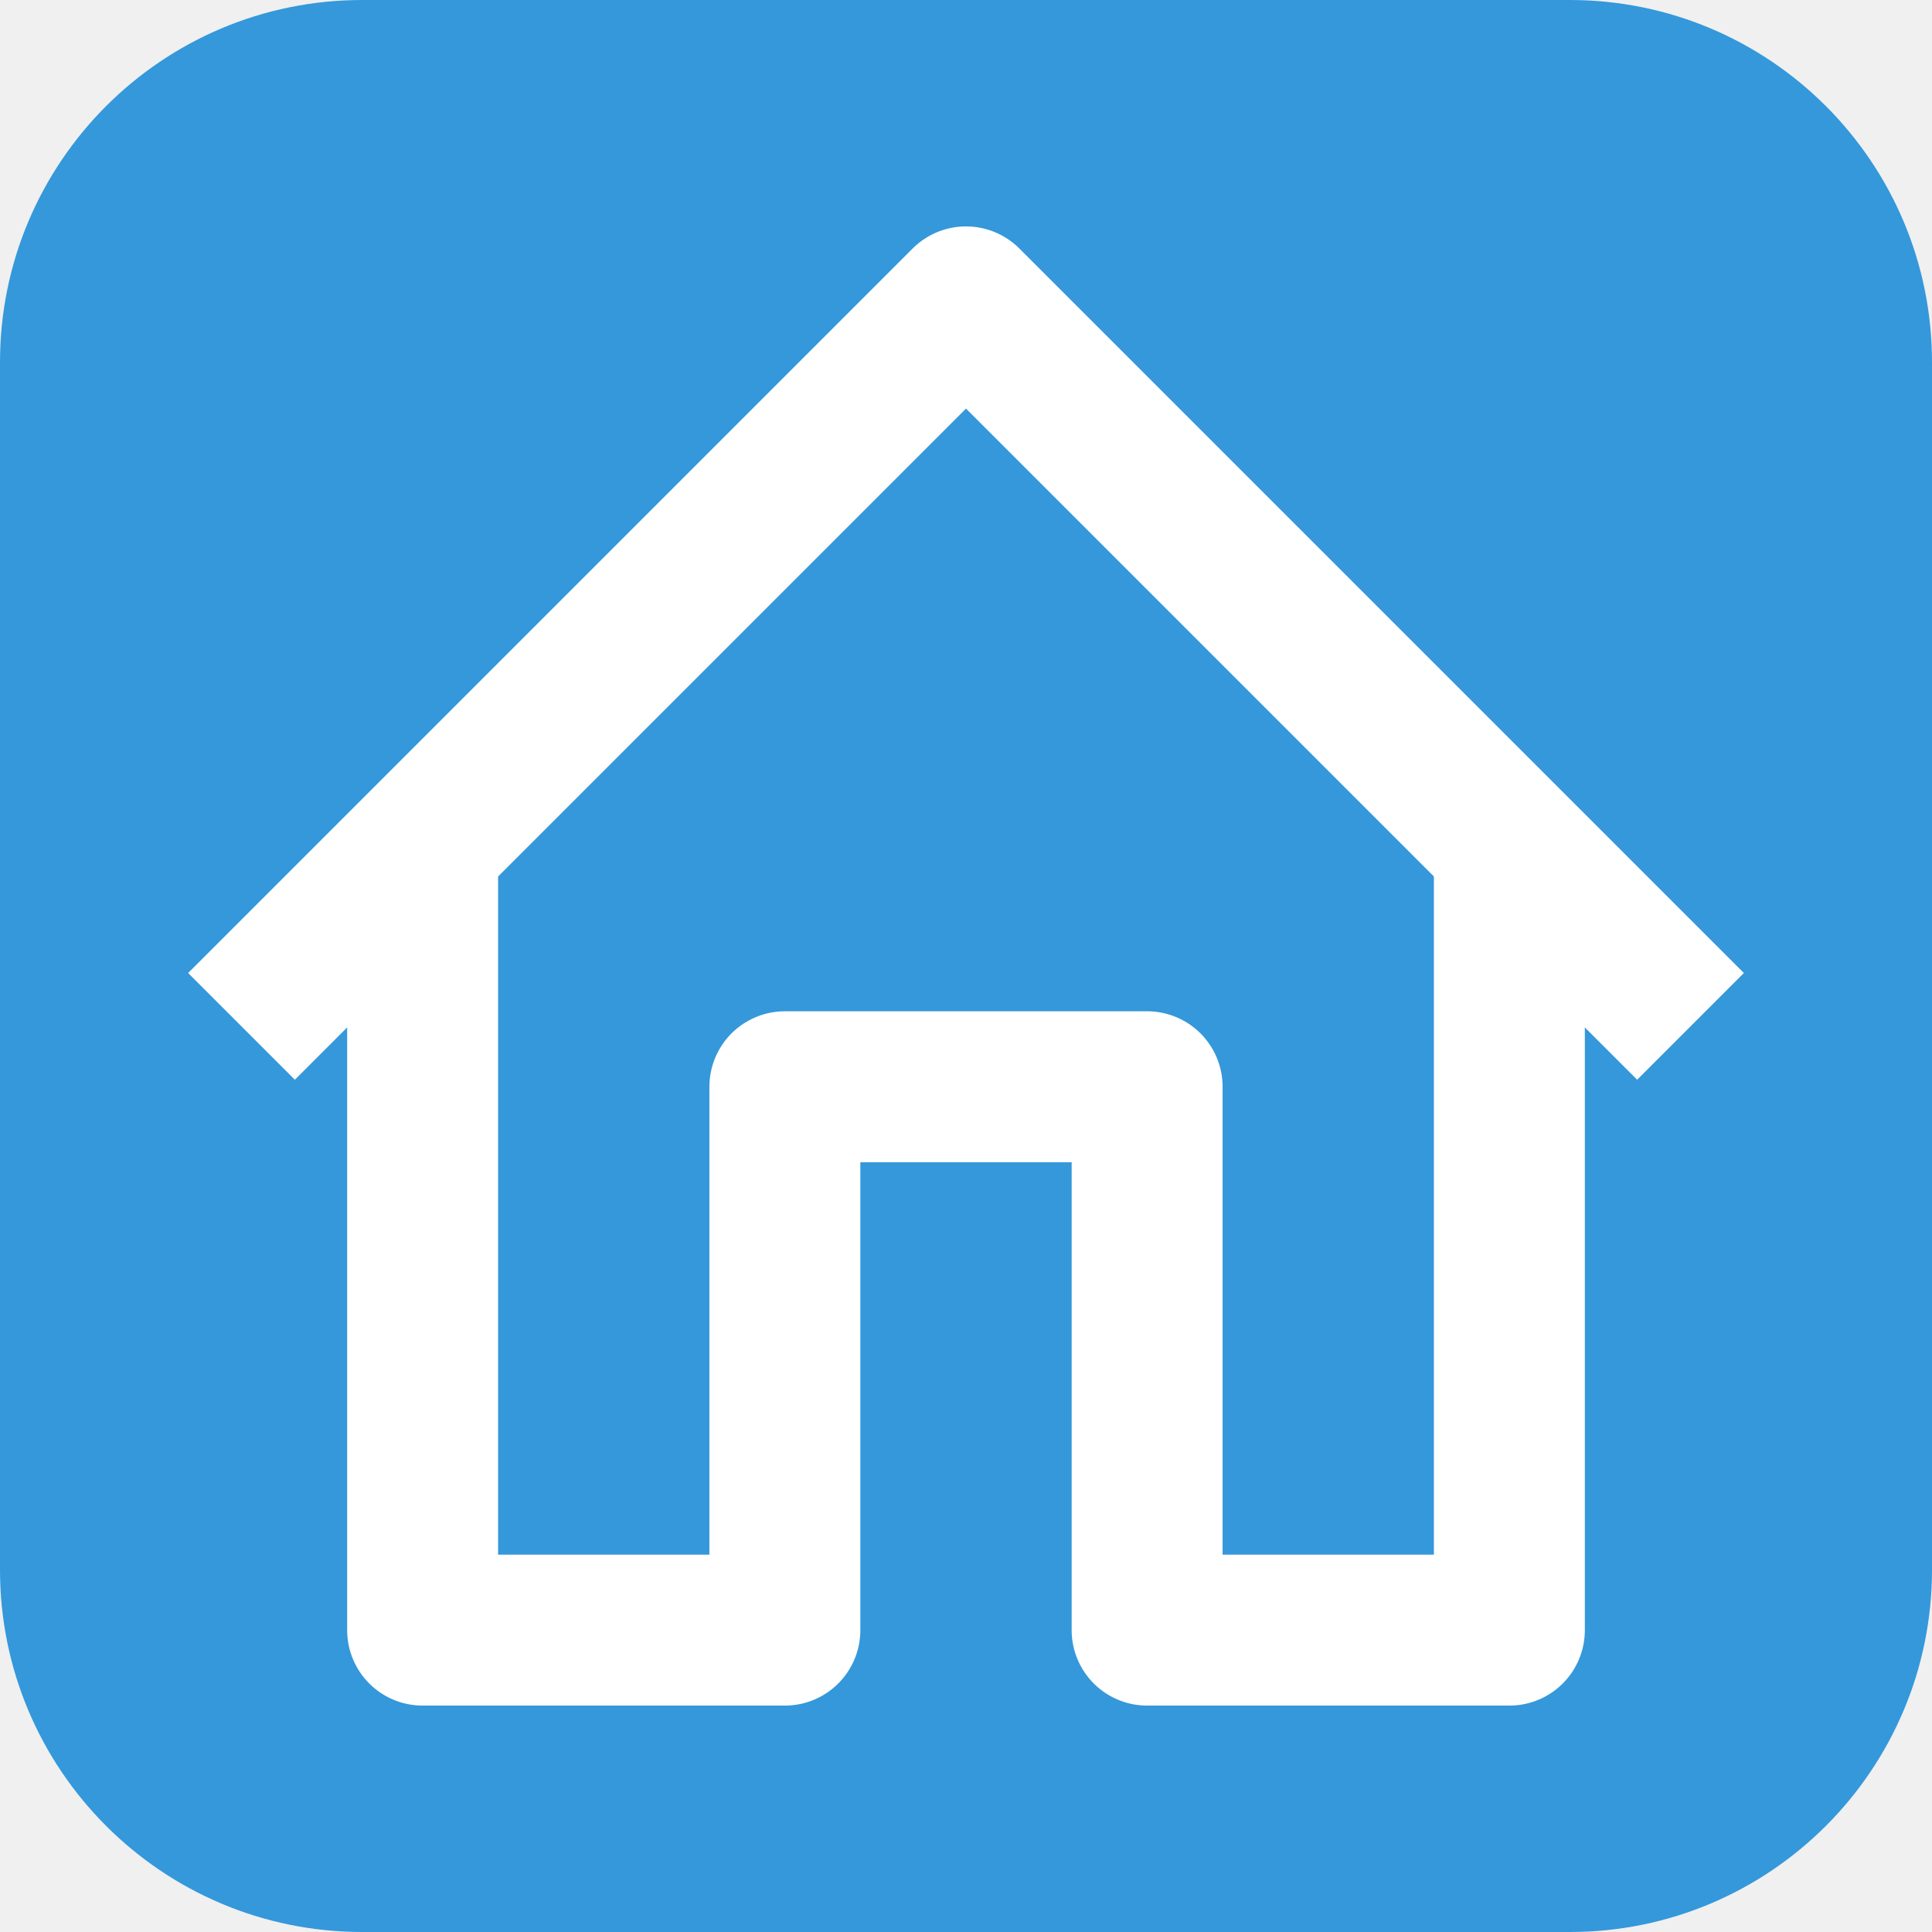
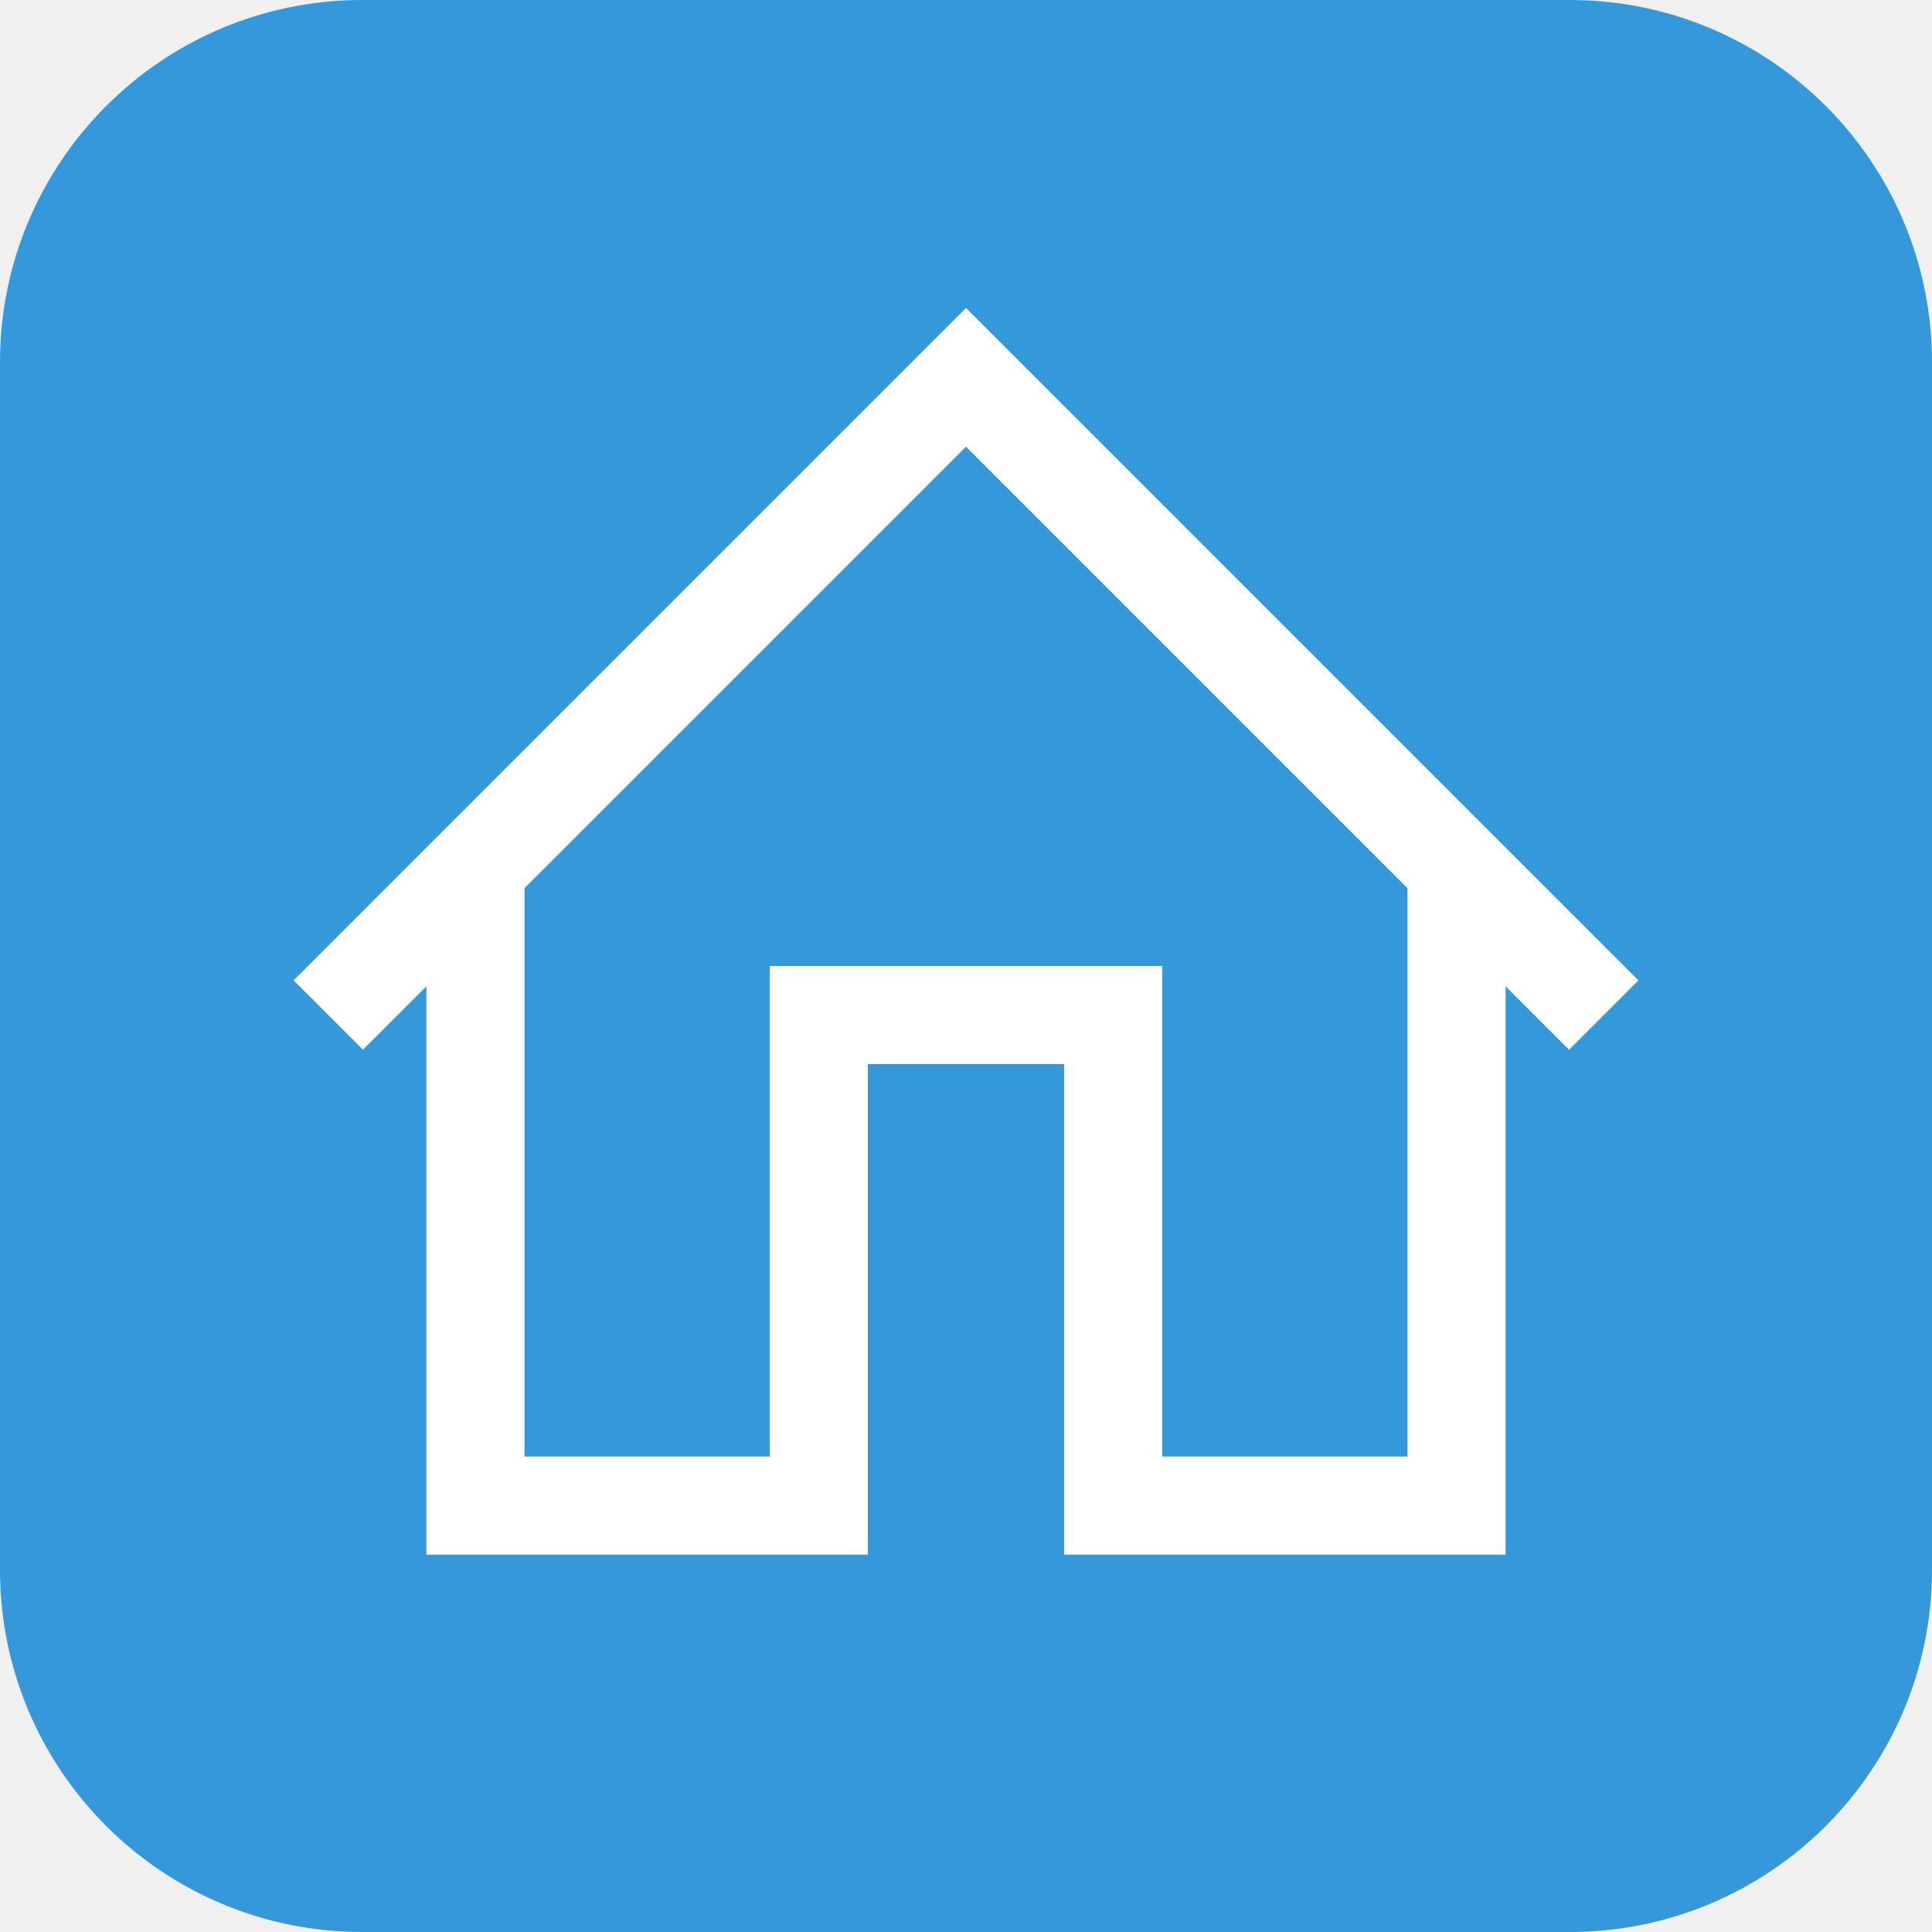
<svg xmlns="http://www.w3.org/2000/svg" viewBox="0 0 32 32">
  <rect width="32" height="32" rx="6" fill="#3498db" />
-   <g fill="none" stroke="#fff" stroke-width="2.5" stroke-linejoin="round">
-     <polyline points="4,17 16,5 28,17" />
-     <polyline points="7,14 7,27 13,27 13,18 19,18 19,27 25,27 25,14" />
+   <g fill="none" stroke="#fff" stroke-width="2" stroke-miterlimit="10" transform="translate(3 3) scale(0.8125)">
+     <polyline points="3,17 16,4 29,17" />
+     <polyline points="6,14 6,27 13,27 13,17 19,17 19,27 26,27 26,14" />
  </g>
</svg>
